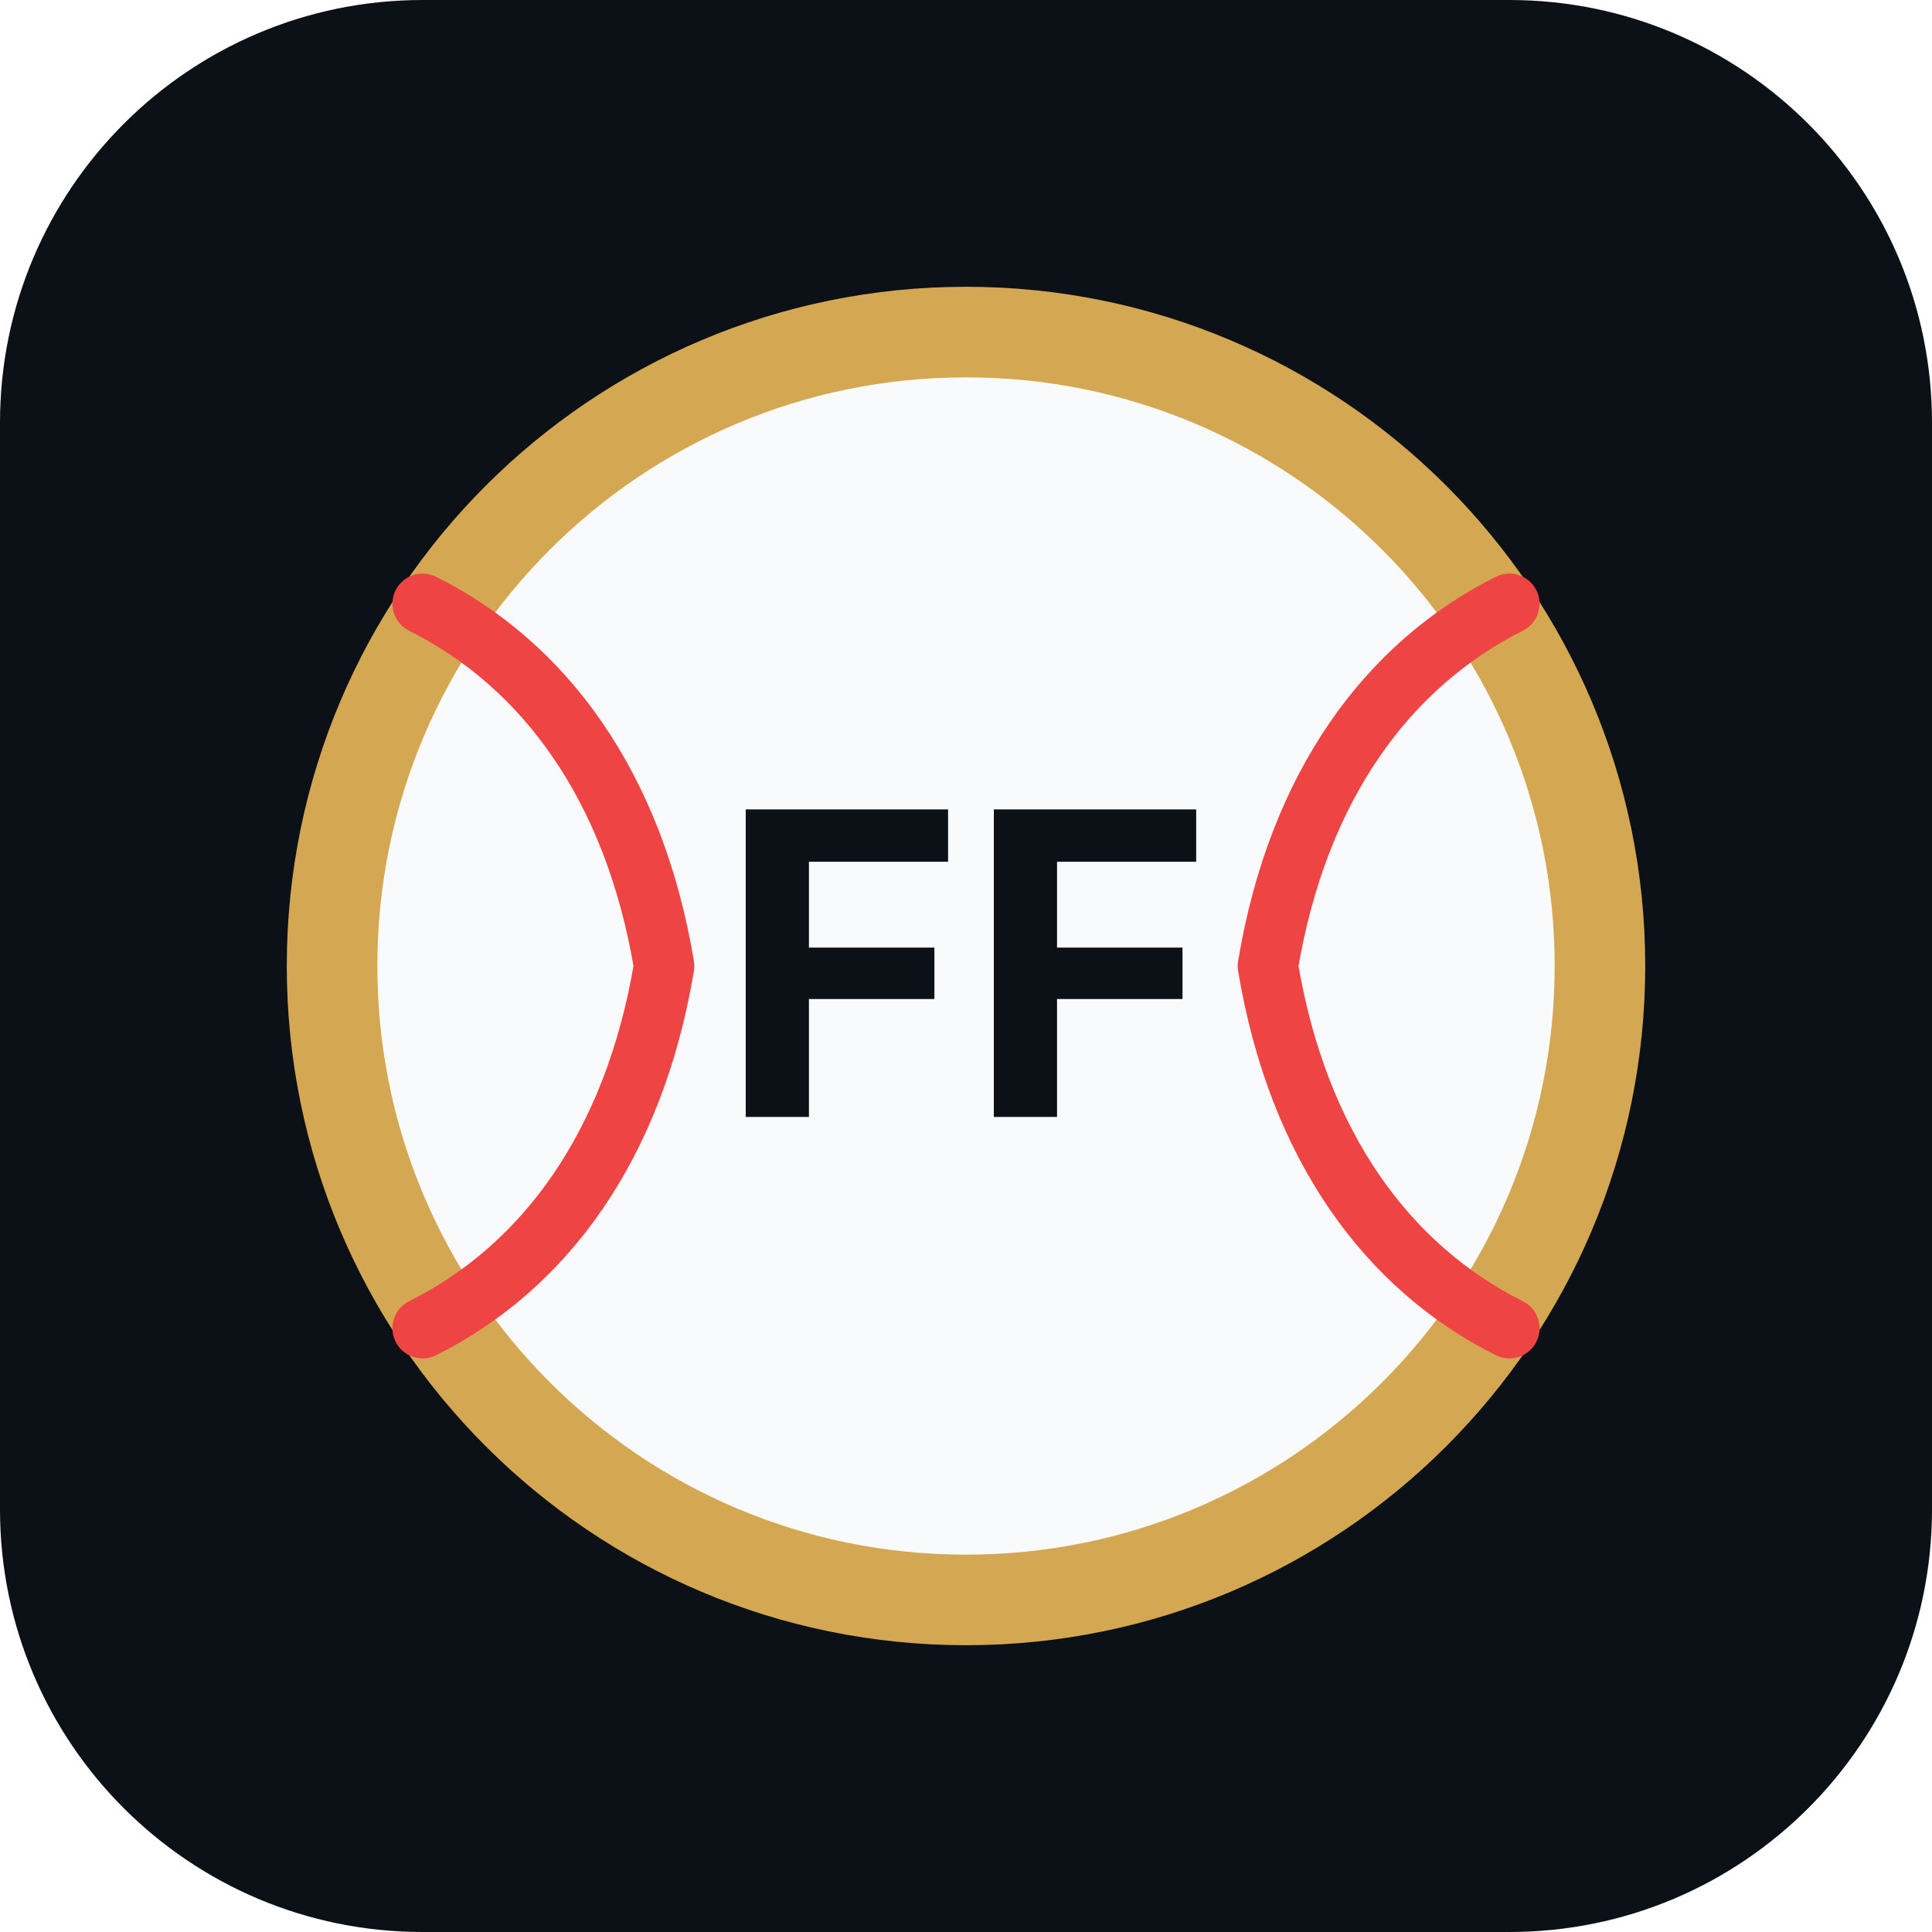
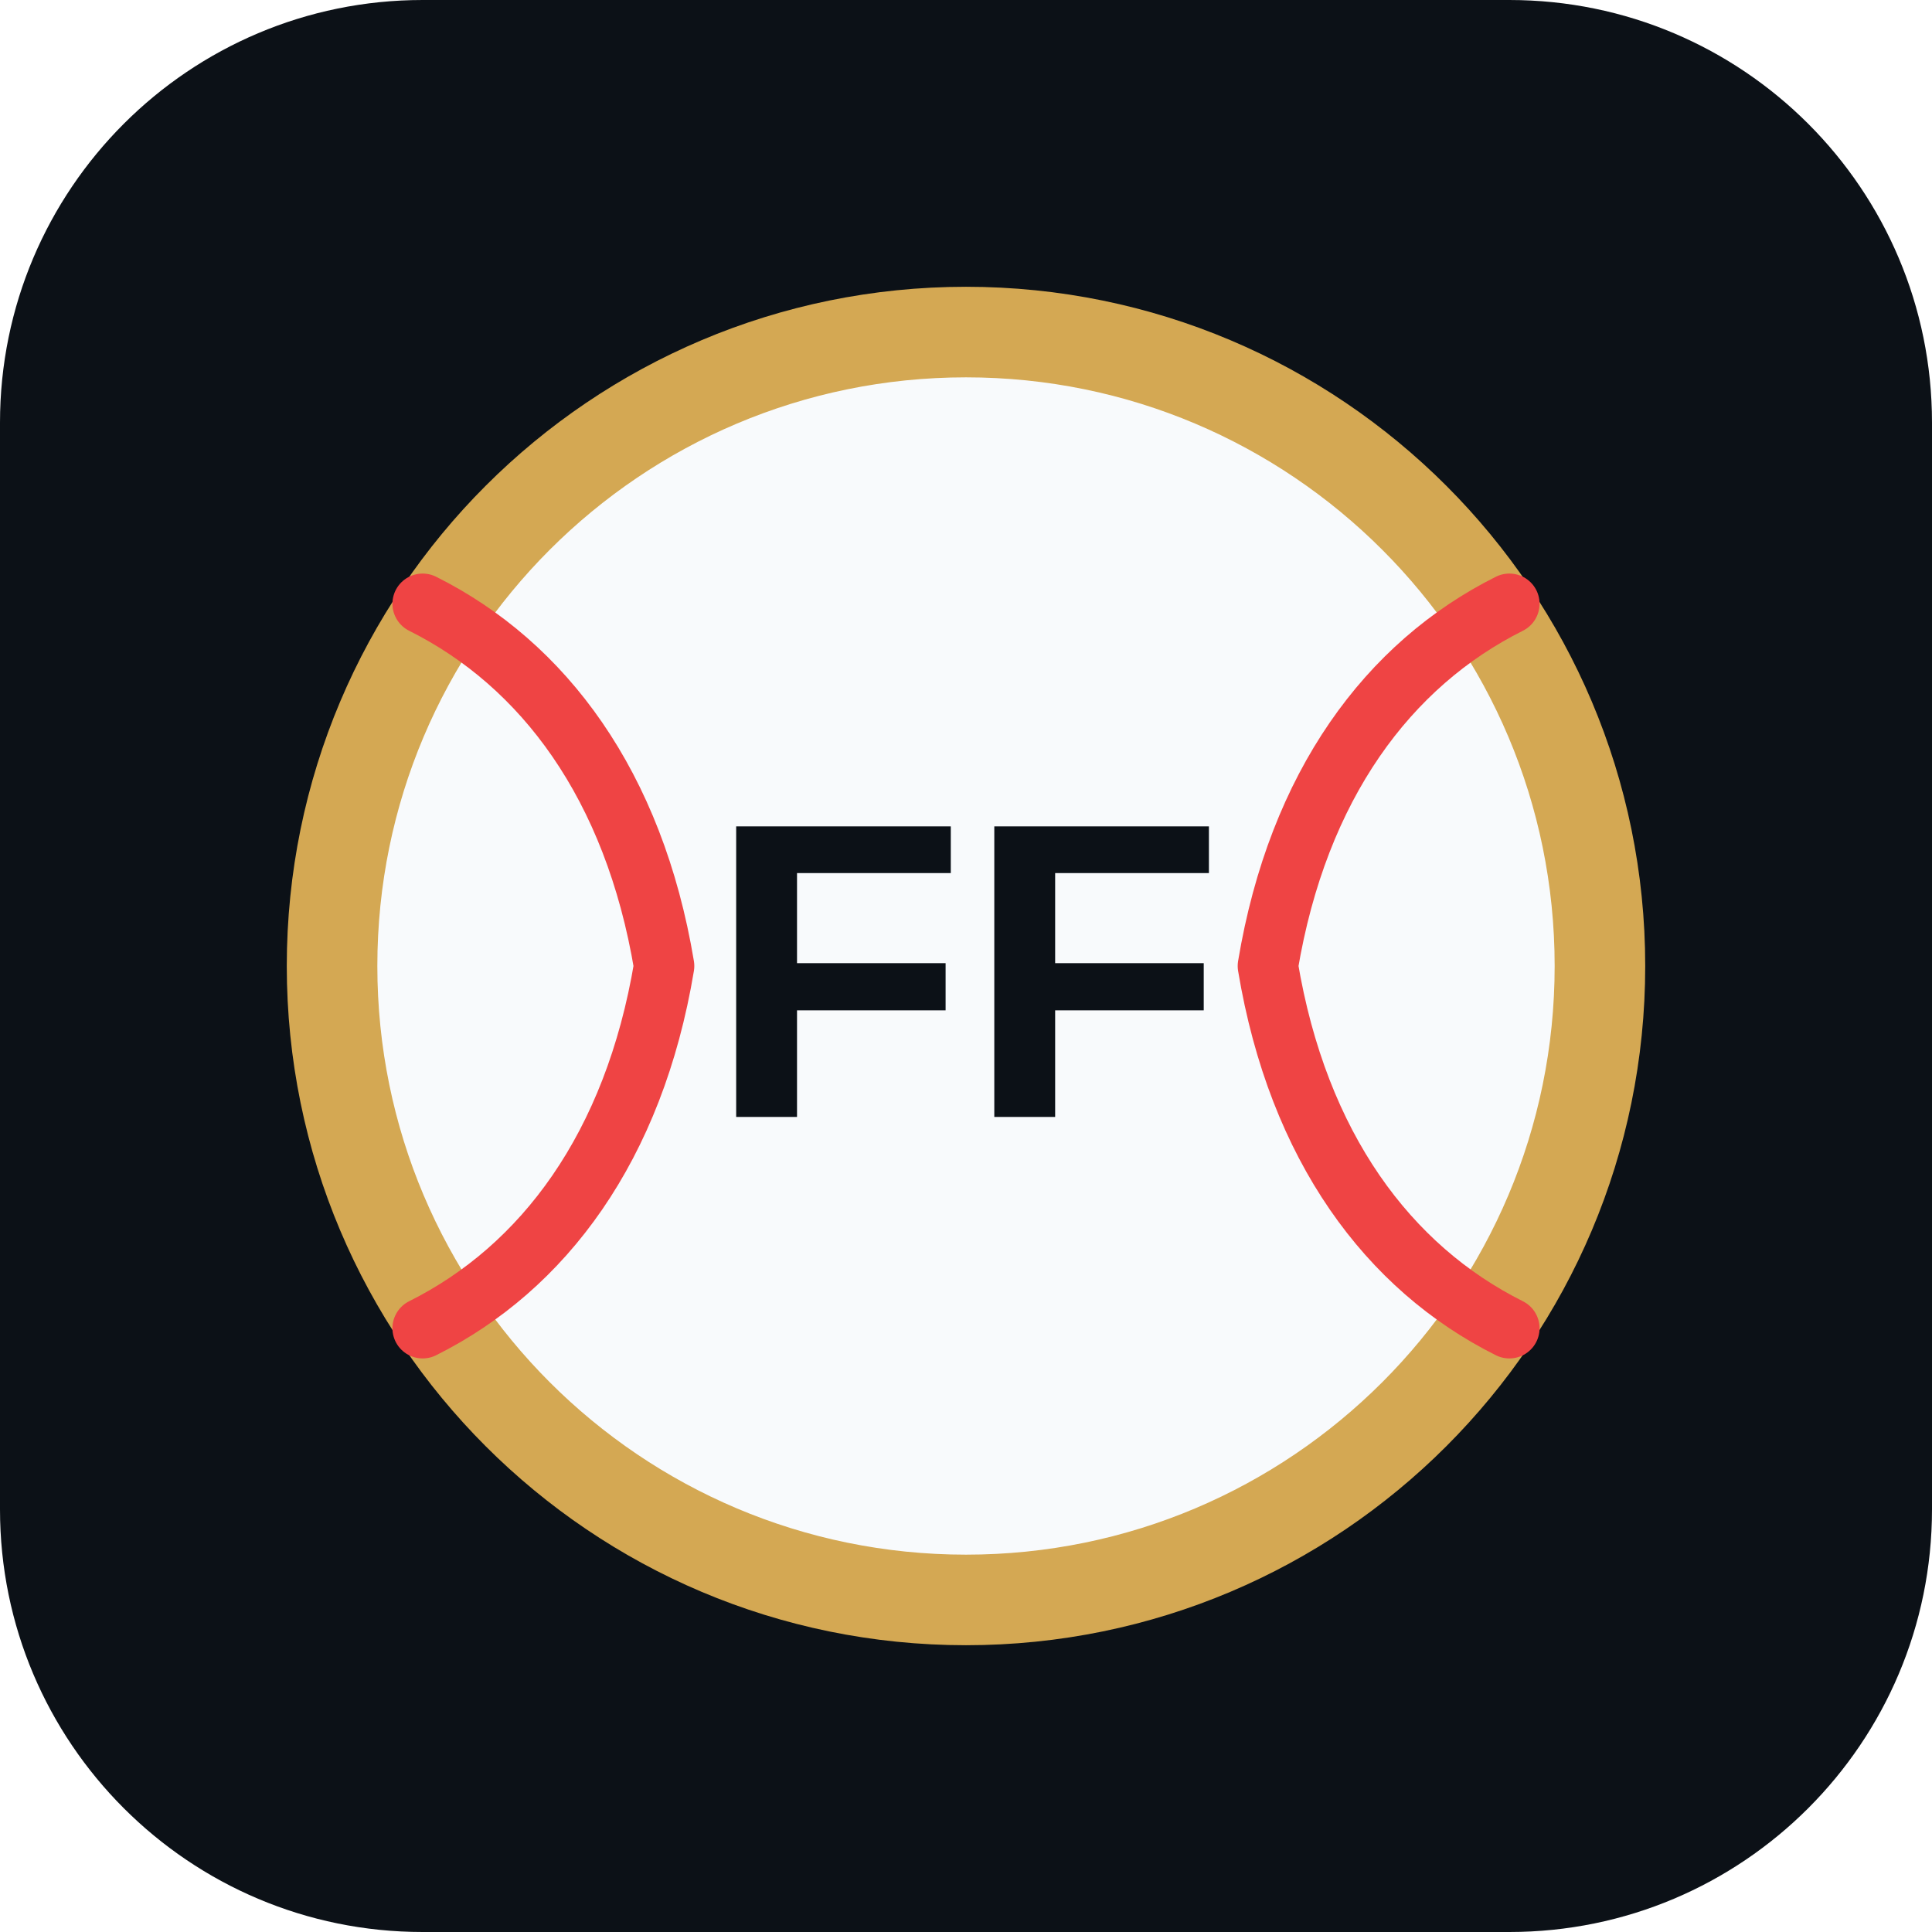
<svg xmlns="http://www.w3.org/2000/svg" viewBox="0 0 64 64">
  <rect width="64" height="64" rx="14" fill="#0c1117" />
  <circle cx="32" cy="32" r="21" fill="#f8fafc" stroke="#d4a853" stroke-width="3" />
  <path d="M14 20c4 2 7 6 8 12M14 44c4-2 7-6 8-12M50 20c-4 2-7 6-8 12M50 44c-4-2-7-6-8-12" fill="none" stroke="#ef4444" stroke-linecap="round" stroke-width="2" />
-   <text x="32" y="37" fill="#0c1117" font-family="Inter, sans-serif" font-size="14" font-weight="700" text-anchor="middle">FF</text>
+   <text x="32" y="37" fill="#0c1117" font-family="Arial, sans-serif" font-size="14" font-weight="700" text-anchor="middle">FF</text>
</svg>
